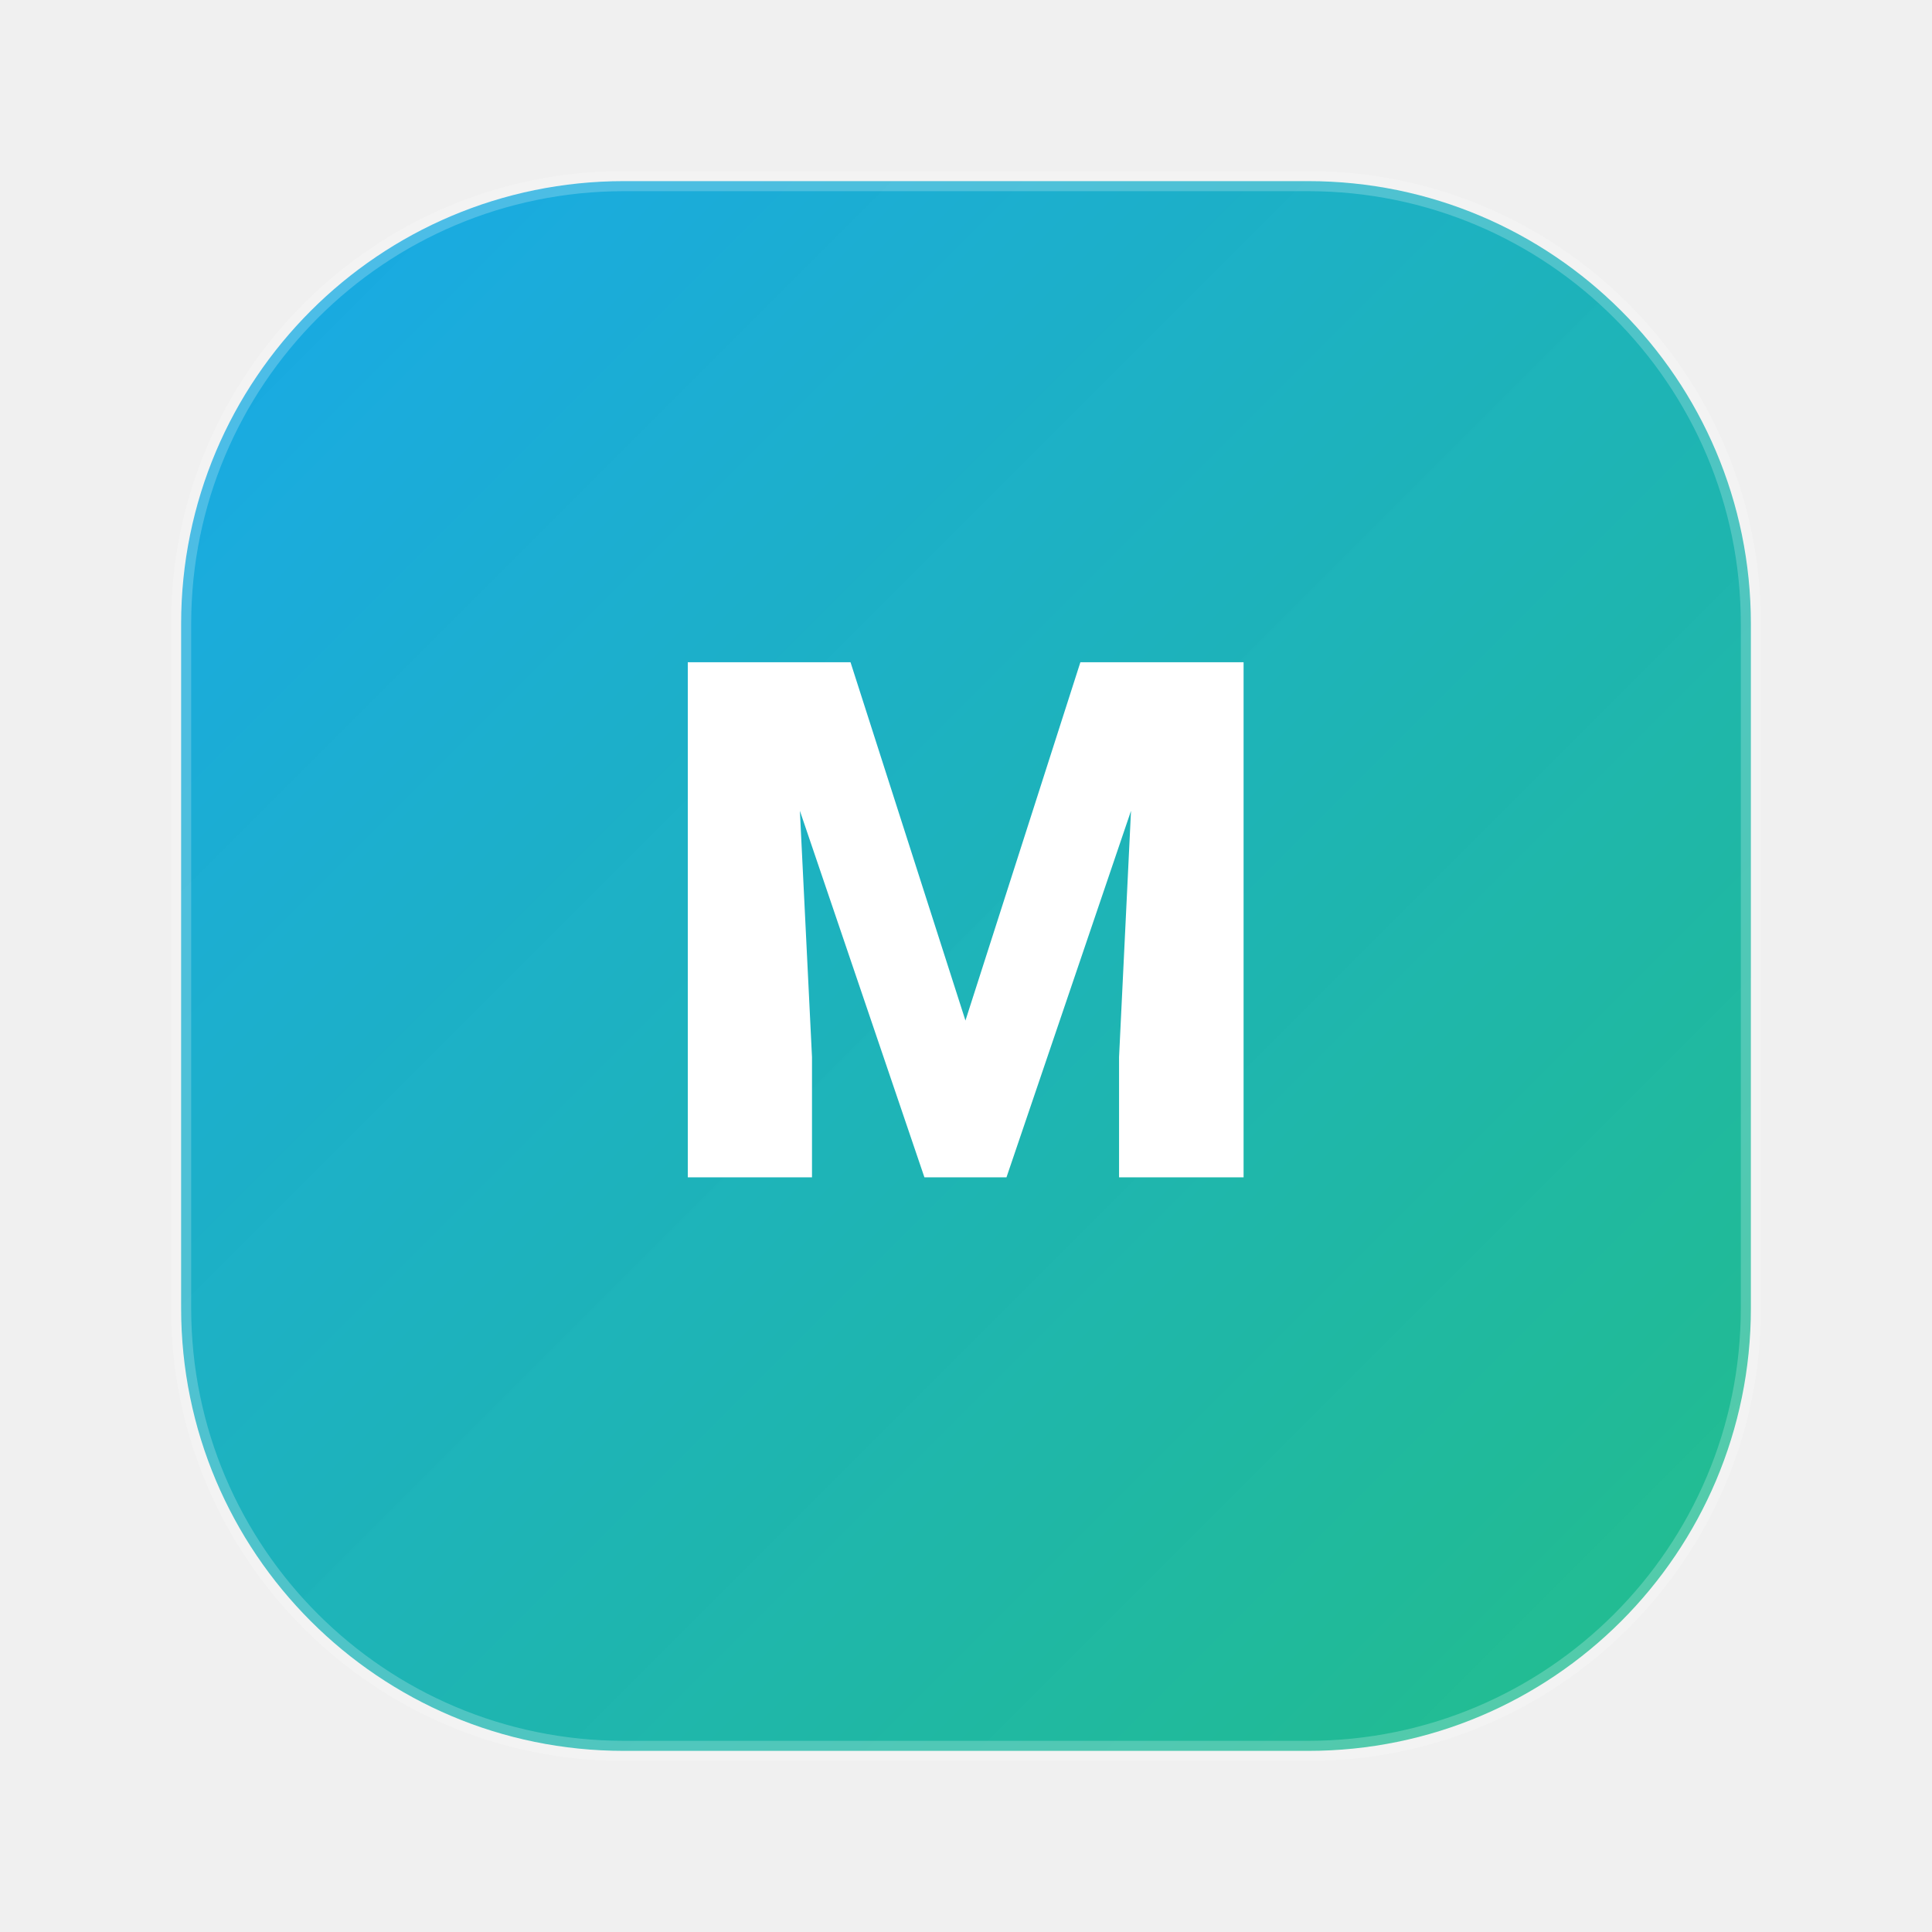
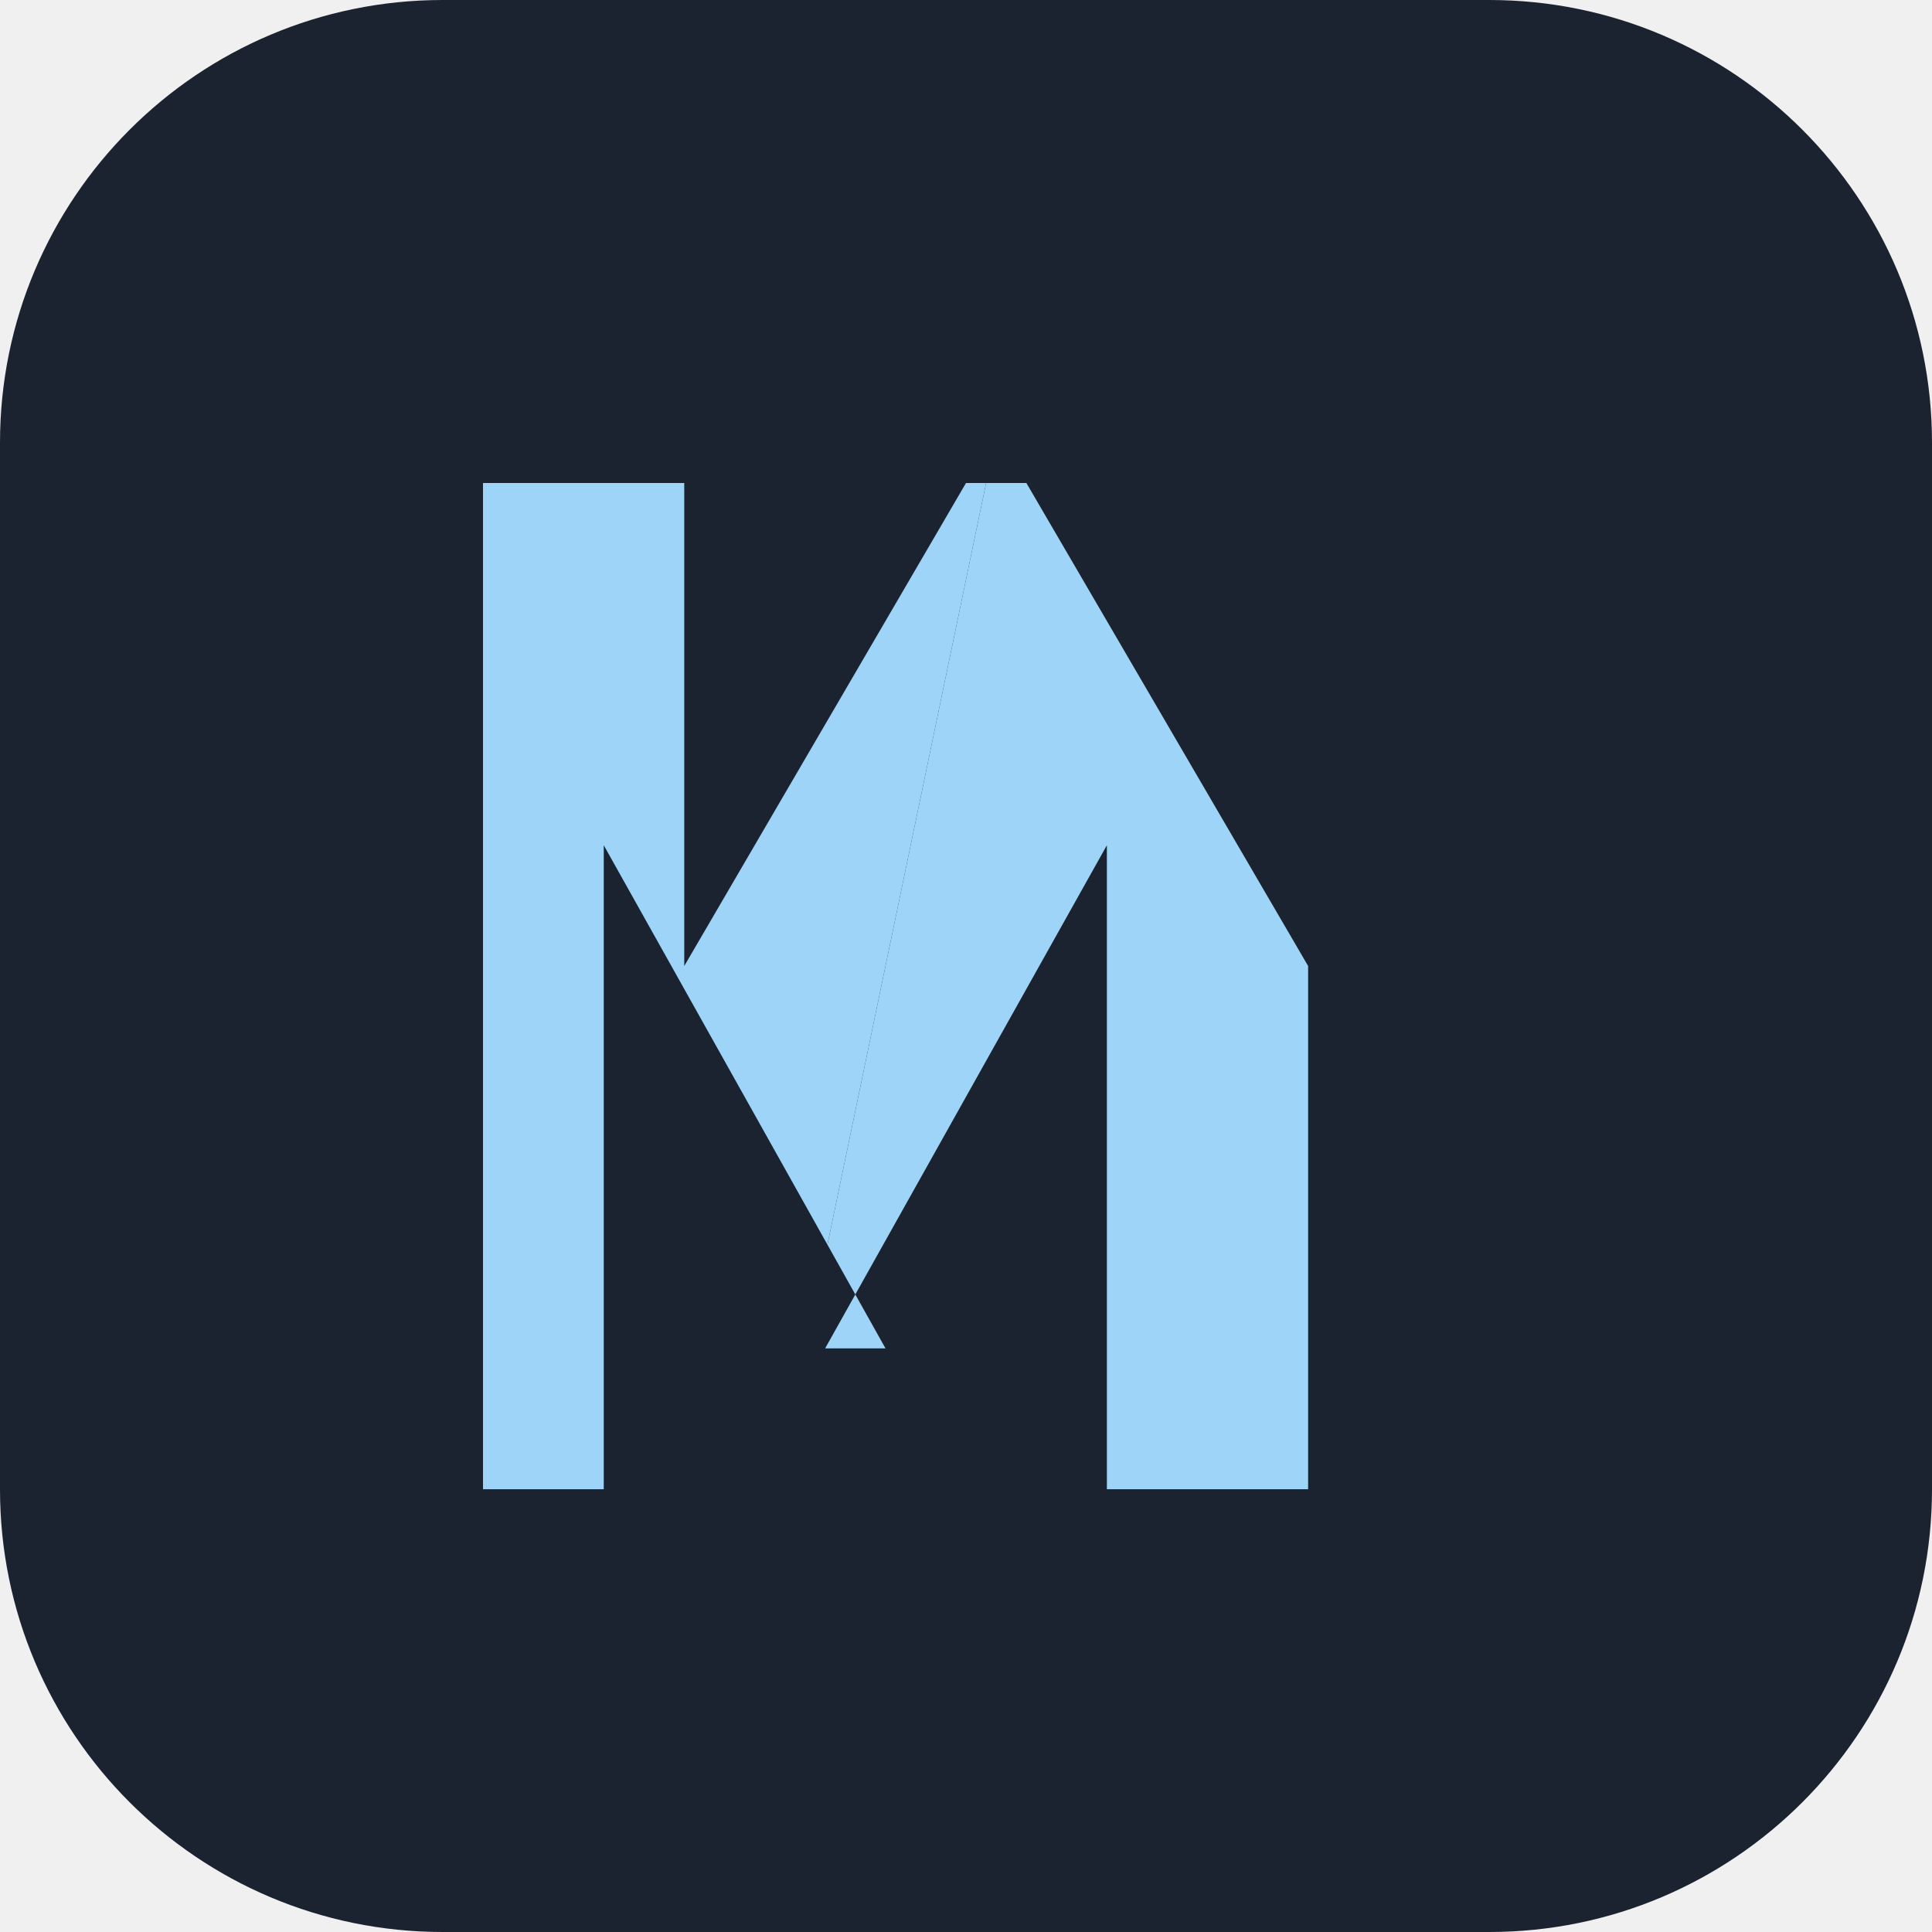
- <svg xmlns="http://www.w3.org/2000/svg" width="192" height="192" viewBox="0 0 192 192">
+ <svg xmlns="http://www.w3.org/2000/svg" width="192" height="192" viewBox="0 0 192 192" fill="none">
+   <rect width="192" height="192" rx="44" fill="#1B2230" />
  <defs>
-     <linearGradient id="g" x1="0" y1="0" x2="1" y2="1">
-       <stop offset="0" stop-color="#0ea5e9" stop-opacity="0.95" />
-       <stop offset="1" stop-color="#10b981" stop-opacity="0.92" />
-     </linearGradient>
+     <clipPath id="mLeft">
+       <polygon points="0,0 108,0 68,192 0,192" />
+     </clipPath>
+     <clipPath id="mRight">
+       <polygon points="108,0 192,0 192,192 68,192" />
+     </clipPath>
  </defs>
-   <rect x="18" y="18" width="156" height="156" rx="44" fill="url(#g)" />
-   <rect x="18" y="18" width="156" height="156" rx="44" fill="none" stroke="rgba(255,255,255,0.22)" stroke-width="2" />
-   <text x="96" y="117" text-anchor="middle" font-family="ui-sans-serif, system-ui, -apple-system, Segoe UI, Roboto, Helvetica, Arial" font-size="72" font-weight="800" fill="white">M</text>
+   <path fill="#9DD4F7" clip-path="url(#mLeft)" d="M48 148V48h20v48l28-48h6l28 48v52h-20V84l-28 50H88L60 84v64H48Z" />
+   <path fill="#9DD4F7" clip-path="url(#mRight)" d="M48 148V48h20v48l28-48h6l28 48v52h-20V84l-28 50H88L60 84v64H48Z" />
</svg>
